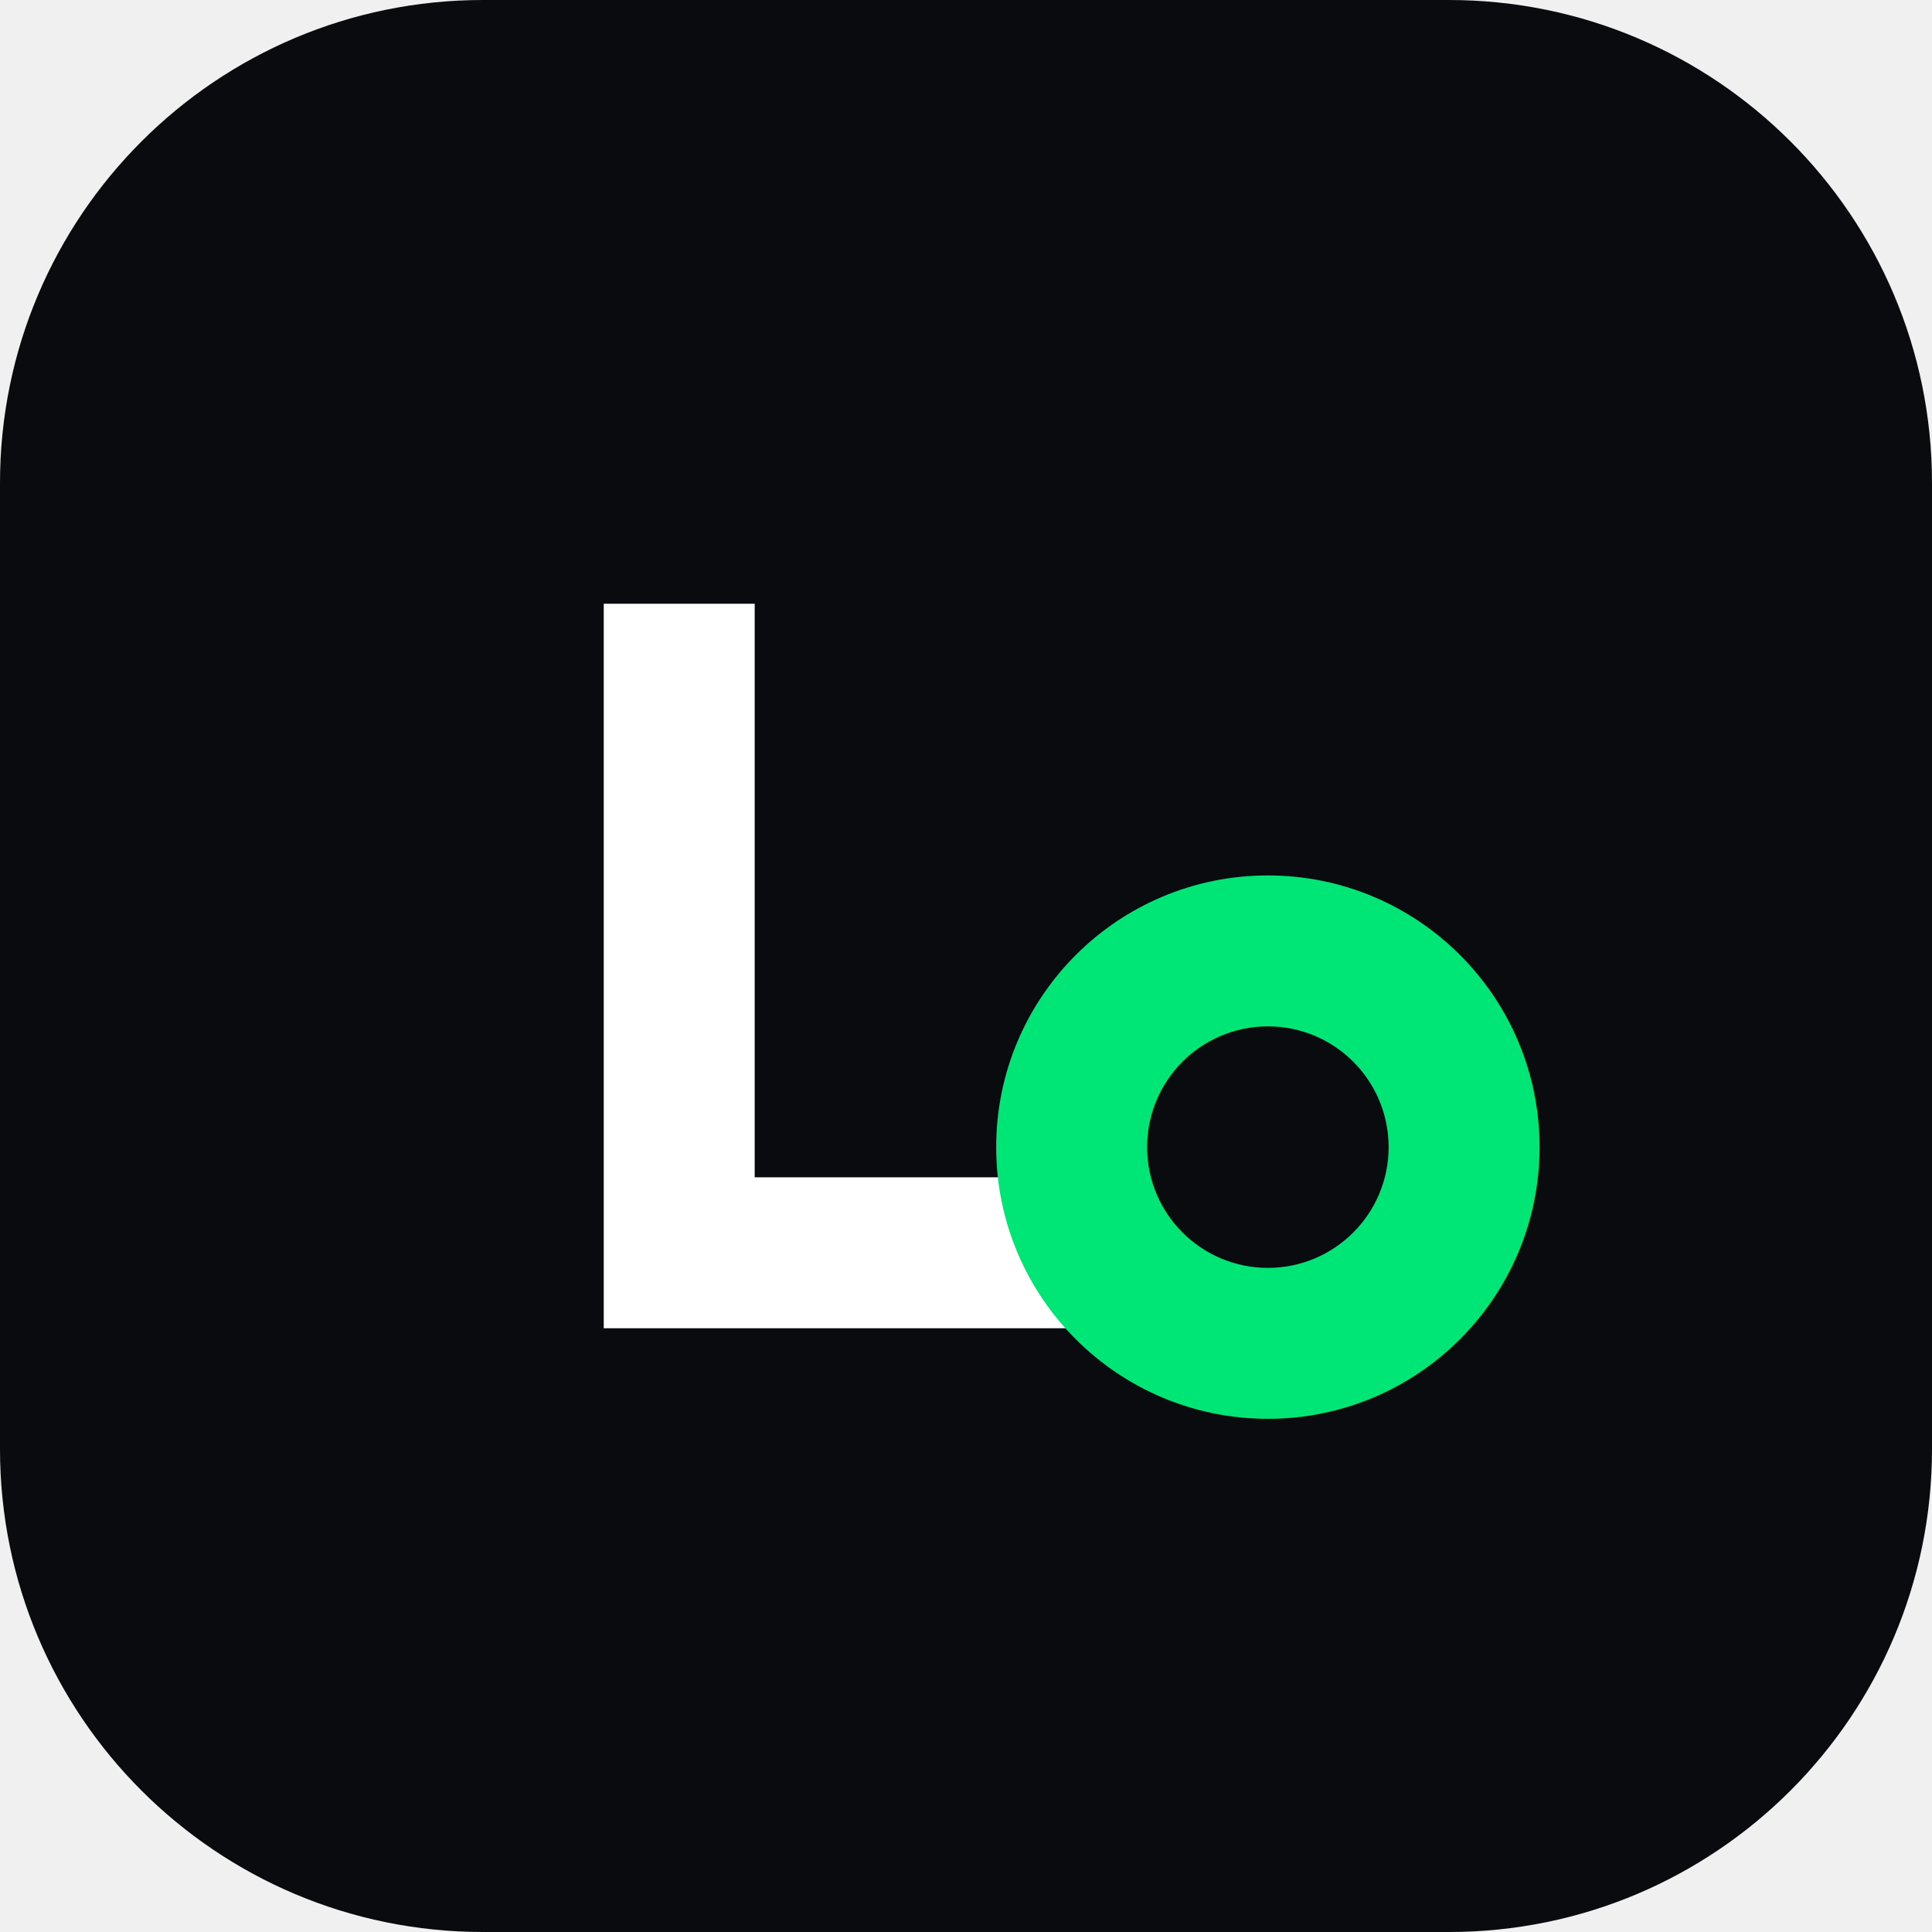
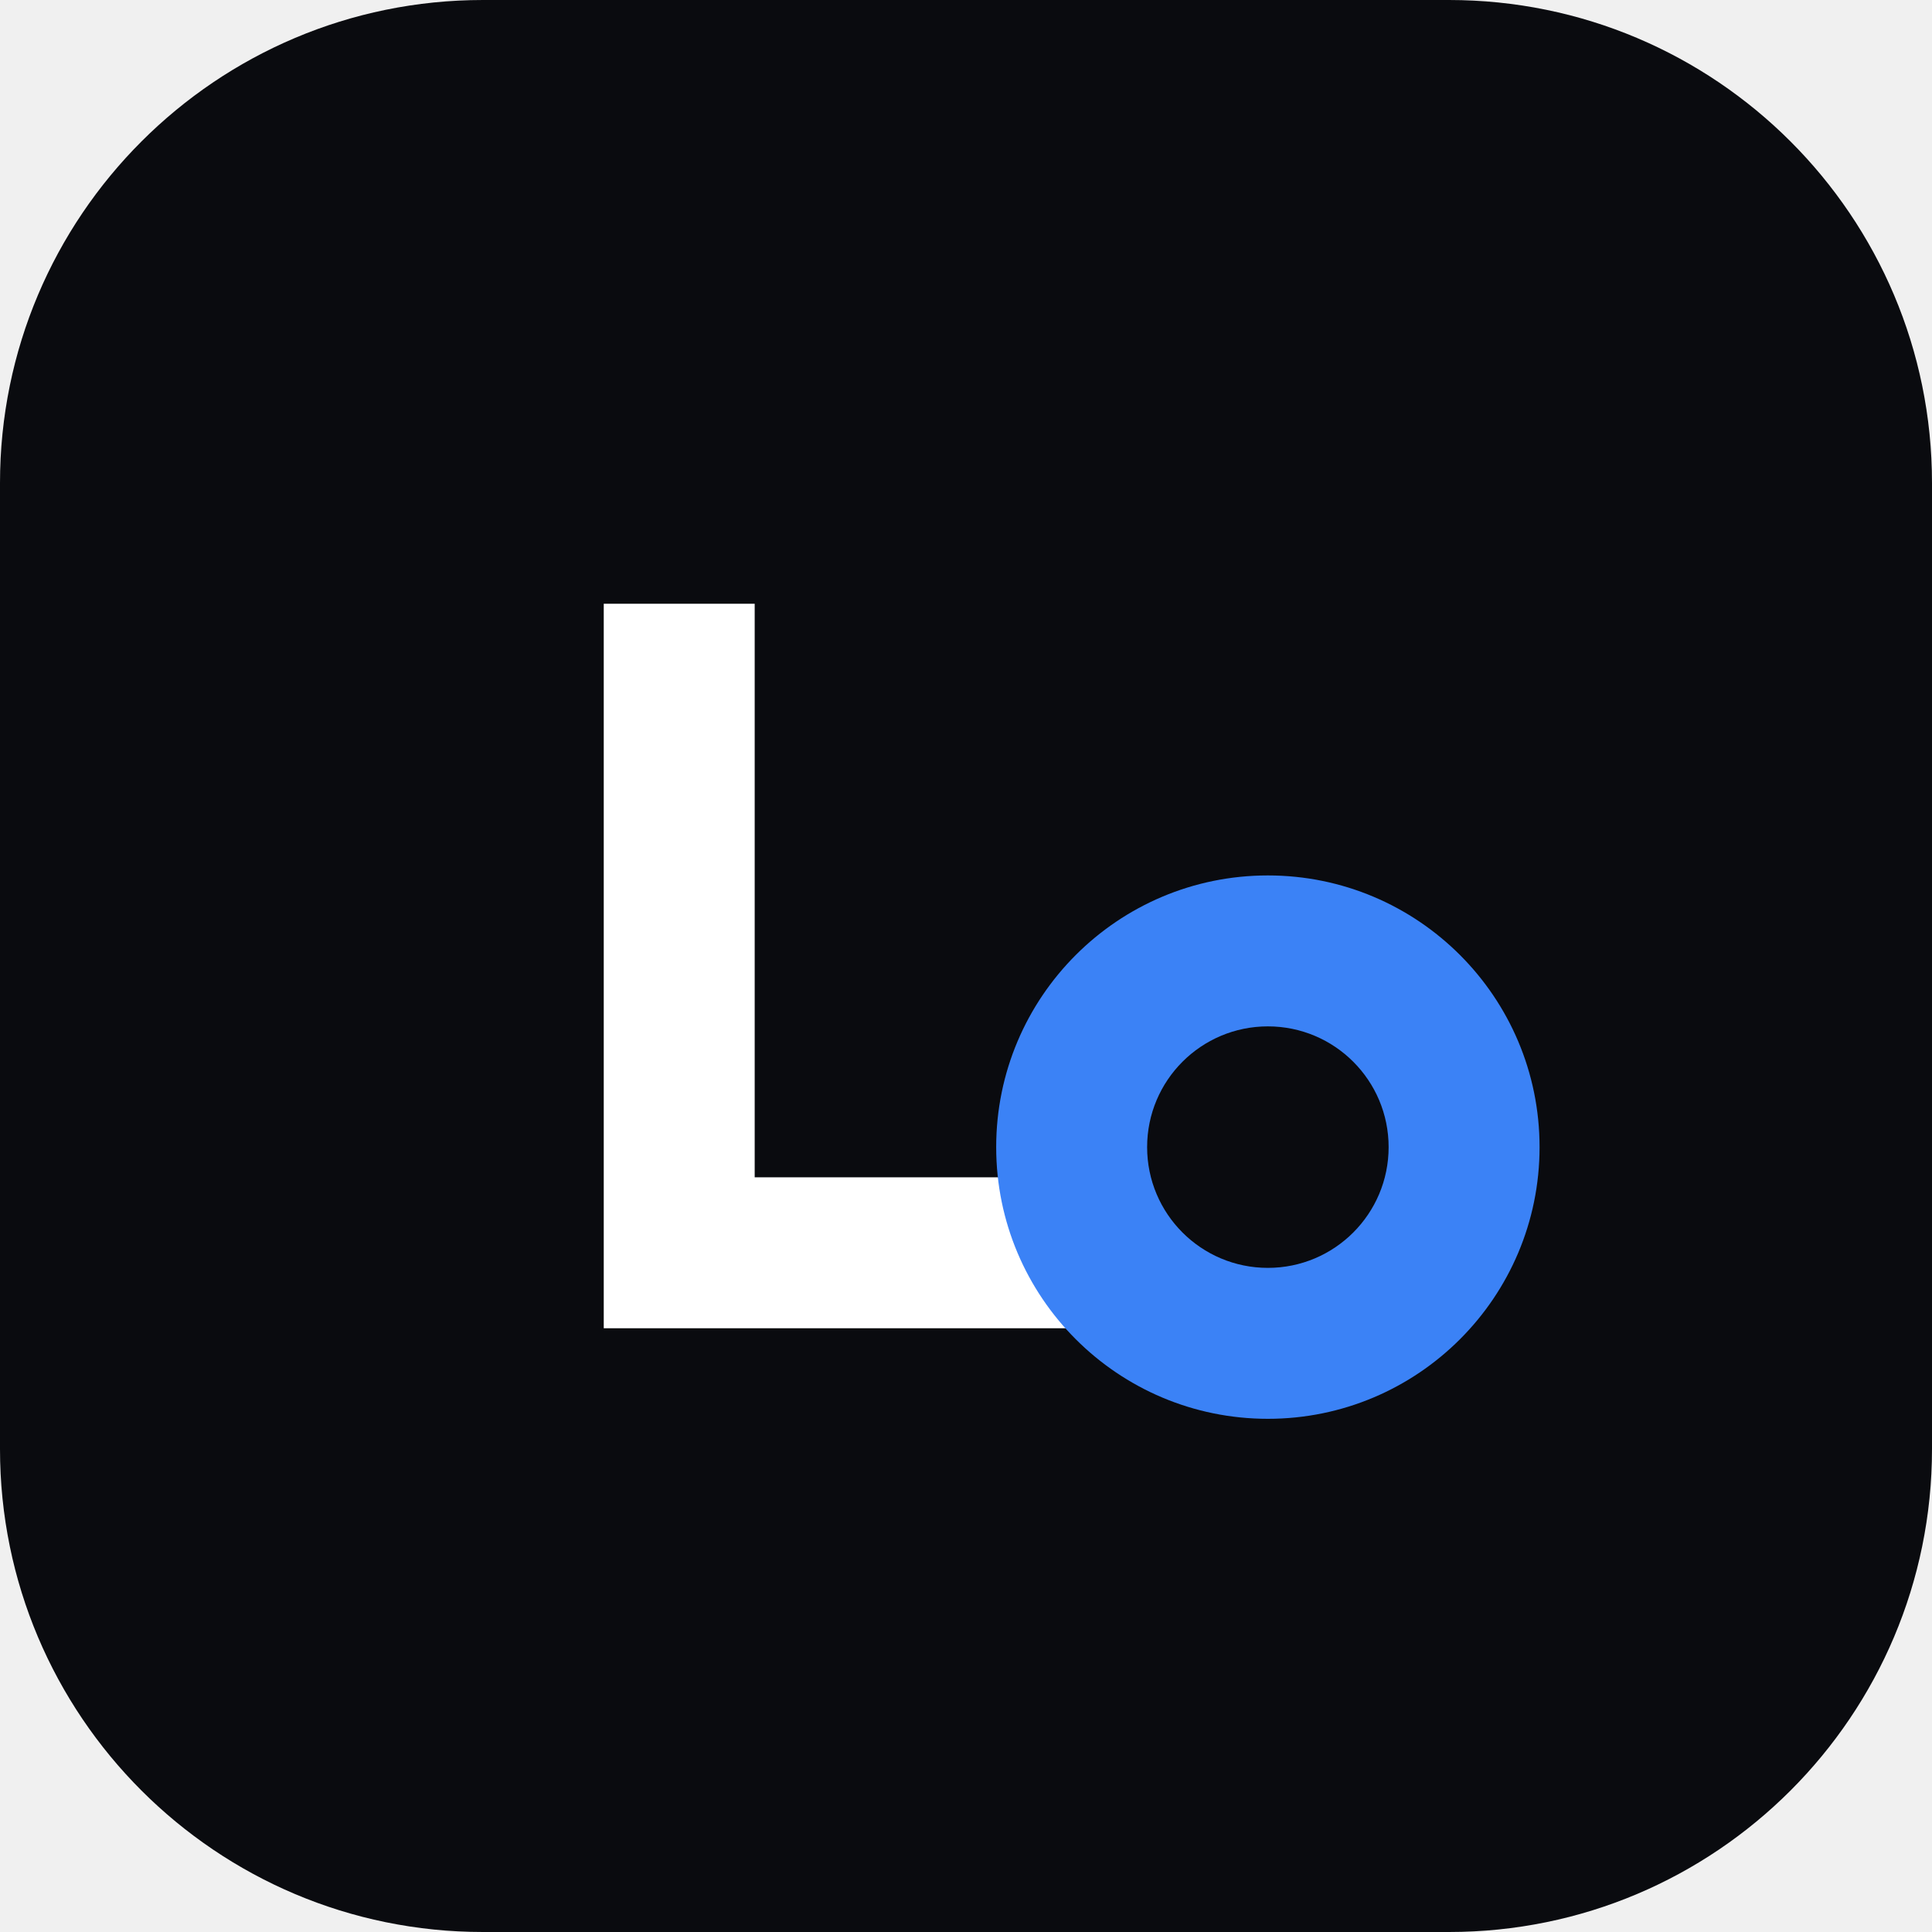
<svg xmlns="http://www.w3.org/2000/svg" viewBox="0 0 64 64" fill="none">
  <rect width="64" height="64" rx="16" fill="#0a0b0f" />
  <path d="M20 44V20h5v19h12v5H20z" fill="#ffffff" />
-   <circle cx="42" cy="38" r="9" fill="#00e676" />
+   <circle cx="42" cy="38" r="9" fill="#3b82f6" />
  <circle cx="42" cy="38" r="4" fill="#0a0b0f" />
</svg>
